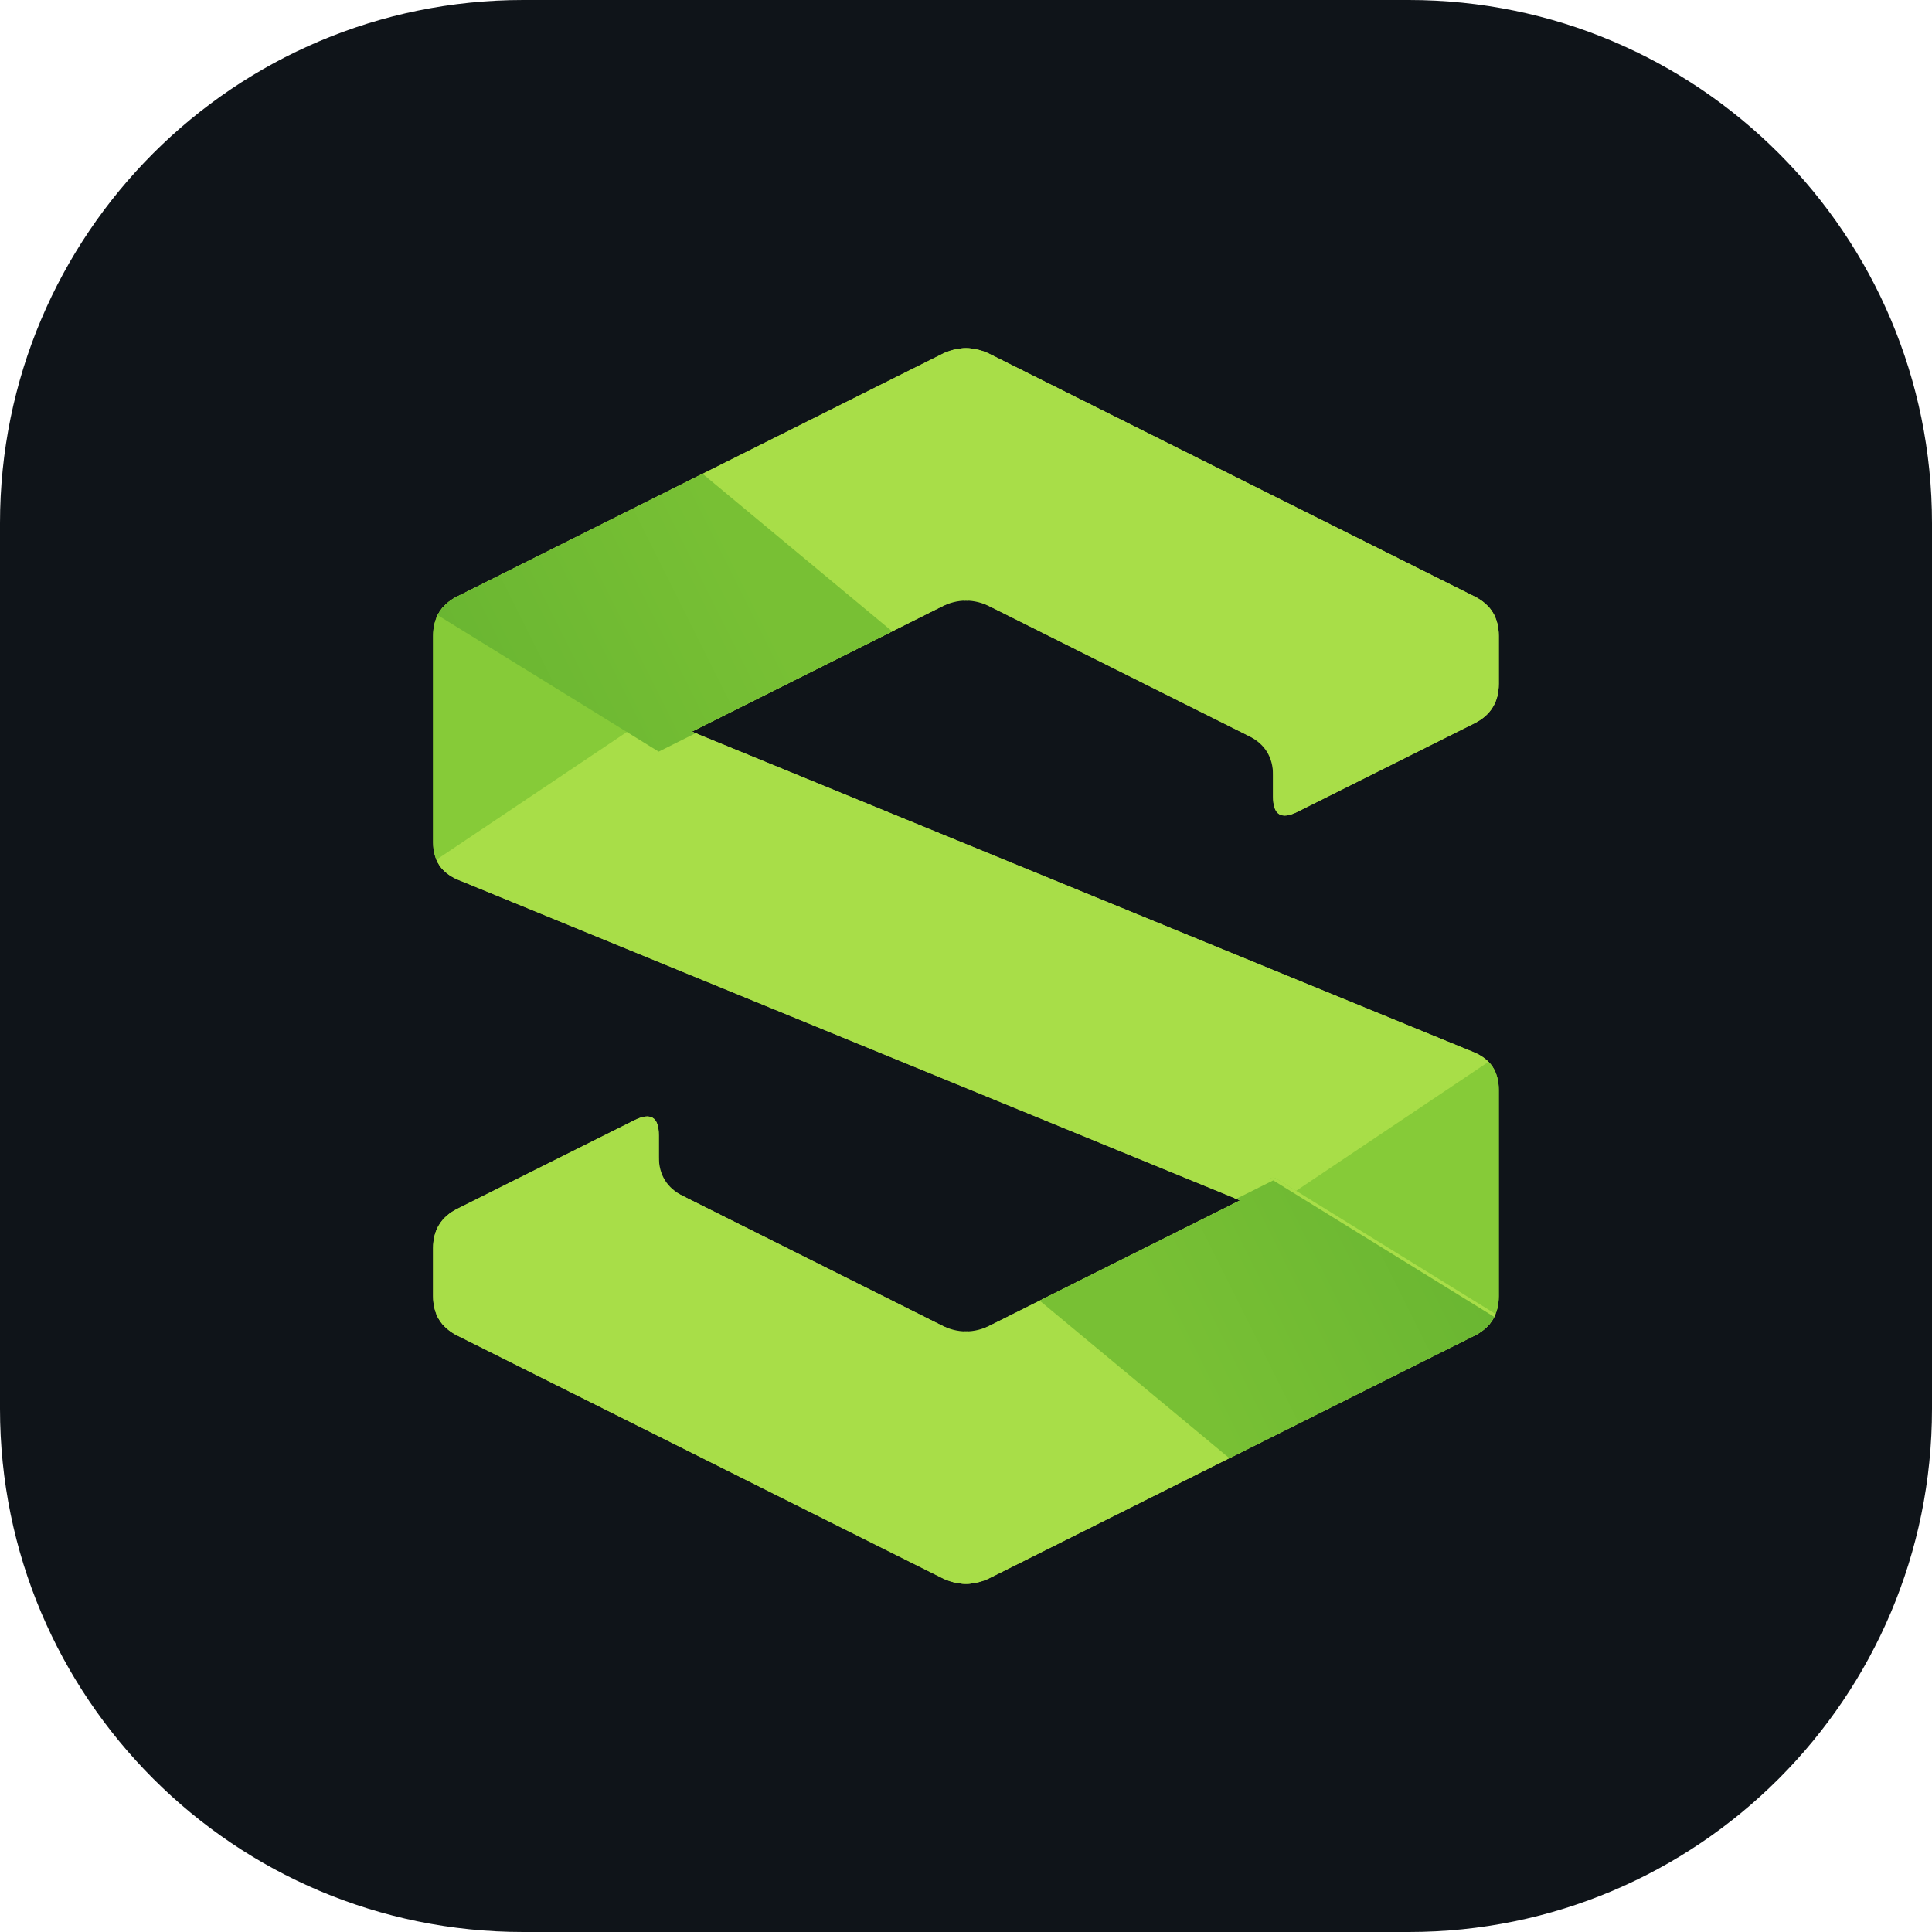
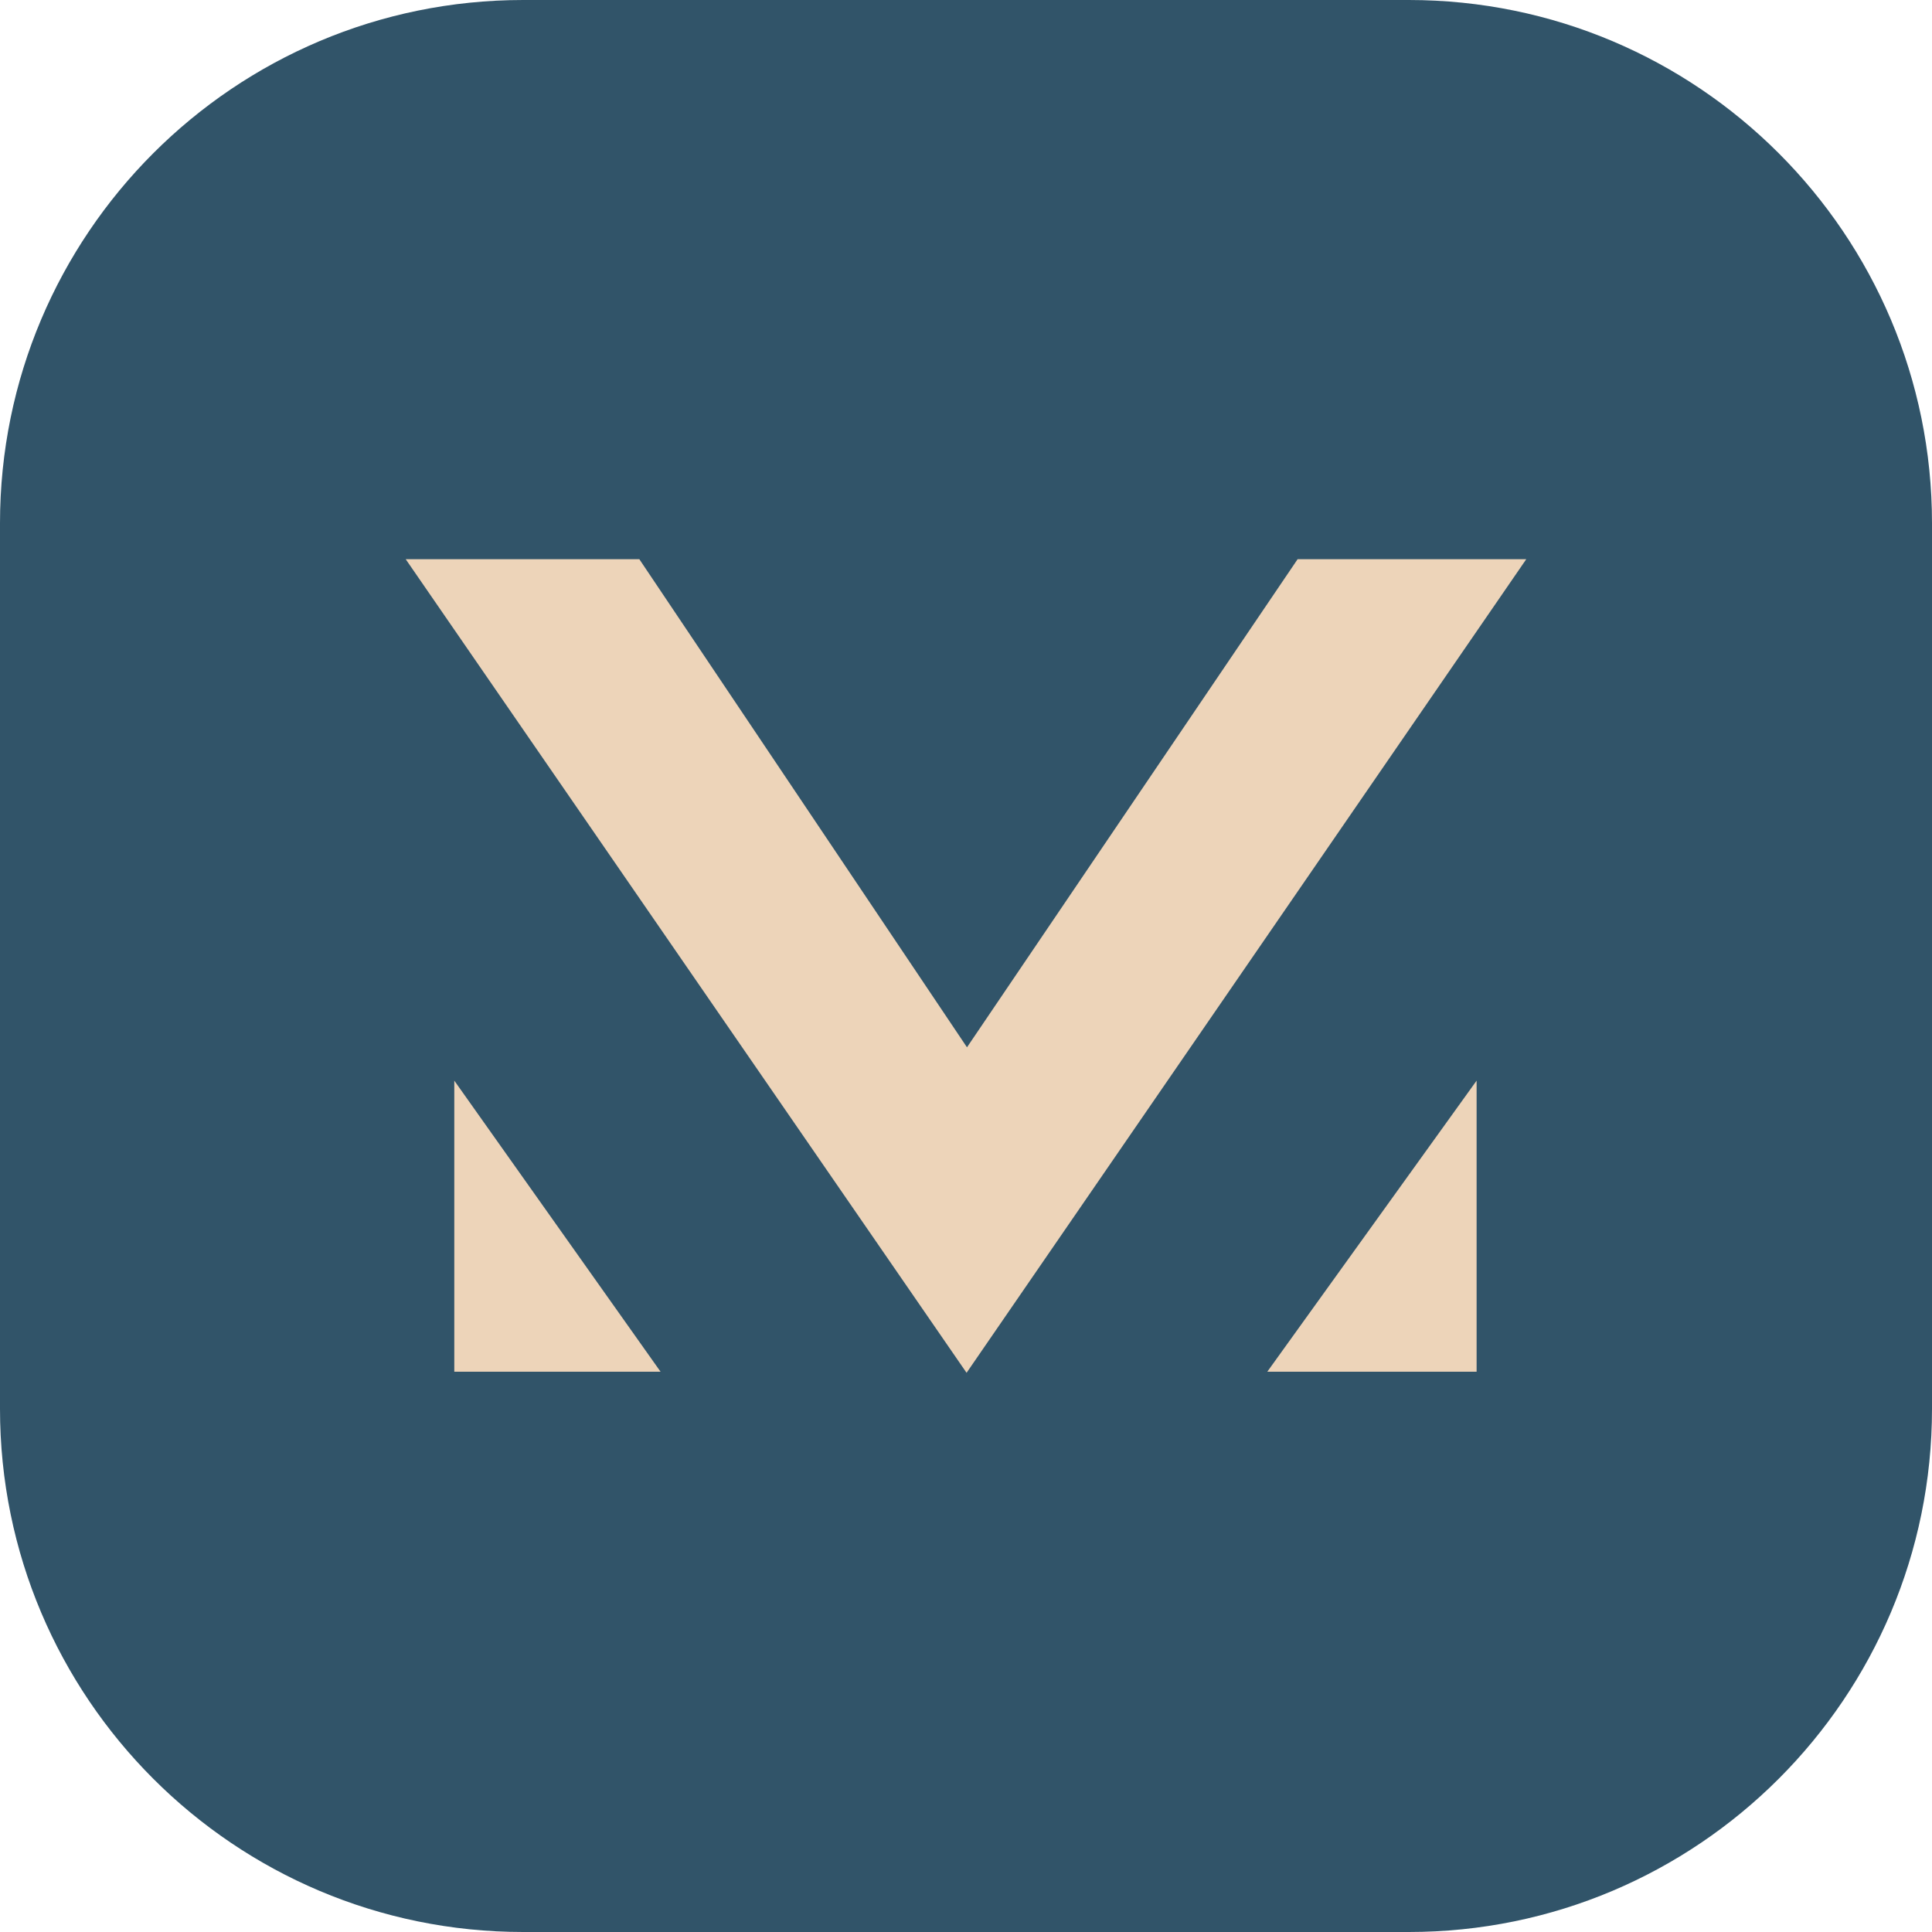
- <svg xmlns="http://www.w3.org/2000/svg" width="48" height="48" viewBox="0 0 48 48">
-   <g transform="translate(0 0) scale(1)">
-     <rect width="48" height="48" rx="13" fill="#0F1419" />
-     <defs>
-       <clipPath id="s1c">
-         <path d="M98.42 36.29Q100.75 35.13 100.75 32.52L100.75 27.96Q100.75 25.36 98.42 24.19L52.33 1.14Q50.00 -0.02 47.67 1.14L1.58 24.19Q-0.75 25.36 -0.75 27.96L-0.75 47.61Q-0.75 50.21 1.66 51.20L76.84 82.02Q79.25 83.01 79.25 81.87L79.25 81.30Q79.25 80.16 76.92 81.32L52.33 93.62Q50.00 94.78 47.67 93.62L23.08 81.32Q20.75 80.16 20.75 77.56L20.75 75.52Q20.75 72.92 18.42 74.09L1.58 82.51Q-0.75 83.67 -0.75 86.27L-0.75 90.84Q-0.75 93.44 1.58 94.61L47.67 117.66Q50.00 118.82 52.33 117.66L98.42 94.61Q100.75 93.44 100.75 90.84L100.75 71.19Q100.75 68.59 98.34 67.60L23.16 36.78Q20.75 35.79 20.75 36.93L20.75 37.50Q20.75 38.64 23.08 37.48L47.67 25.18Q50.00 24.02 52.33 25.18L76.92 37.48Q79.25 38.64 79.25 41.24L79.25 43.27Q79.25 45.88 81.58 44.71Z" />
-       </clipPath>
-       <linearGradient id="s1f0" gradientUnits="userSpaceOnUse" x1="-0.75" y1="25.36" x2="24.63" y2="12.67">
-         <stop offset="0" stop-color="#6AB632" />
-         <stop offset="1" stop-color="#78C034" />
-       </linearGradient>
-       <linearGradient id="s1f1" gradientUnits="userSpaceOnUse" x1="100.75" y1="93.44" x2="75.38" y2="106.13">
-         <stop offset="0" stop-color="#6AB632" />
-         <stop offset="1" stop-color="#78C034" />
-       </linearGradient>
-     </defs>
-     <g transform="translate(10.76 8.50) scale(0.26086) translate(0.75 0.02)">
-       <g clip-path="url(#s1c)">
-         <polygon points="100.75,35.13 100.75,25.36 79.25,38.64 79.25,45.88" fill="#A8DE48" stroke="#A8DE48" stroke-width="1.2" stroke-linejoin="round" />
-         <polygon points="100.75,25.36 50.00,-0.02 50.00,24.02 79.25,38.64" fill="#A8DE48" stroke="#A8DE48" stroke-width="1.2" stroke-linejoin="round" />
-         <polygon points="50.00,-0.02 -0.75,25.36 20.75,38.64 50.00,24.02" fill="#A8DE48" stroke="#A8DE48" stroke-width="1.2" stroke-linejoin="round" />
-         <polygon points="-0.75,25.36 -0.75,50.21 20.75,35.79 20.75,38.64" fill="#86CB38" stroke="#86CB38" stroke-width="1.2" stroke-linejoin="round" />
-         <polygon points="-0.75,50.21 79.25,83.01 100.75,68.59 20.75,35.79" fill="#A8DE48" stroke="#A8DE48" stroke-width="1.2" stroke-linejoin="round" />
-         <polygon points="79.25,83.01 79.25,80.16 100.75,93.44 100.75,68.59" fill="#86CB38" stroke="#86CB38" stroke-width="1.2" stroke-linejoin="round" />
-         <polygon points="79.25,80.16 50.00,94.78 50.00,118.82 100.75,93.44" fill="#A8DE48" stroke="#A8DE48" stroke-width="1.2" stroke-linejoin="round" />
-         <polygon points="50.00,94.78 20.75,80.16 -0.75,93.44 50.00,118.82" fill="#A8DE48" stroke="#A8DE48" stroke-width="1.2" stroke-linejoin="round" />
-         <polygon points="20.75,80.16 20.75,72.92 -0.75,83.67 -0.75,93.44" fill="#A8DE48" stroke="#A8DE48" stroke-width="1.2" stroke-linejoin="round" />
-         <polygon points="24.63,12.67 -0.75,25.36 20.75,38.64 42.69,27.68" fill="url(#s1f0)" stroke="url(#s1f0)" stroke-width="0.6" />
-         <polygon points="79.25,80.16 57.31,91.12 75.38,106.13 100.75,93.44" fill="url(#s1f1)" stroke="url(#s1f1)" stroke-width="0.6" />
-       </g>
+ <svg xmlns="http://www.w3.org/2000/svg" width="48.00" height="48.00" viewBox="0 0 48.00 48.00">
+   <rect width="48" height="48" rx="13" fill="#315469" />
+   <g transform="translate(-108.625 -22.900) scale(0.43155)">
+     <g fill="#EDD4B9">
+       <path d="M 275.066 85.258 L 307.355 132.098 L 339.578 85.258 L 326.414 85.258 L 307.379 113.359 L 288.516 85.258 Z M 275.066 85.258 " />
+       <path d="M 277.863 115.277 L 277.863 132.035 L 289.738 132.035 Z M 277.863 115.277 " />
+       <path d="M 336.719 115.277 L 324.668 132.035 L 336.719 132.035 Z M 336.719 115.277 " />
    </g>
  </g>
</svg>
